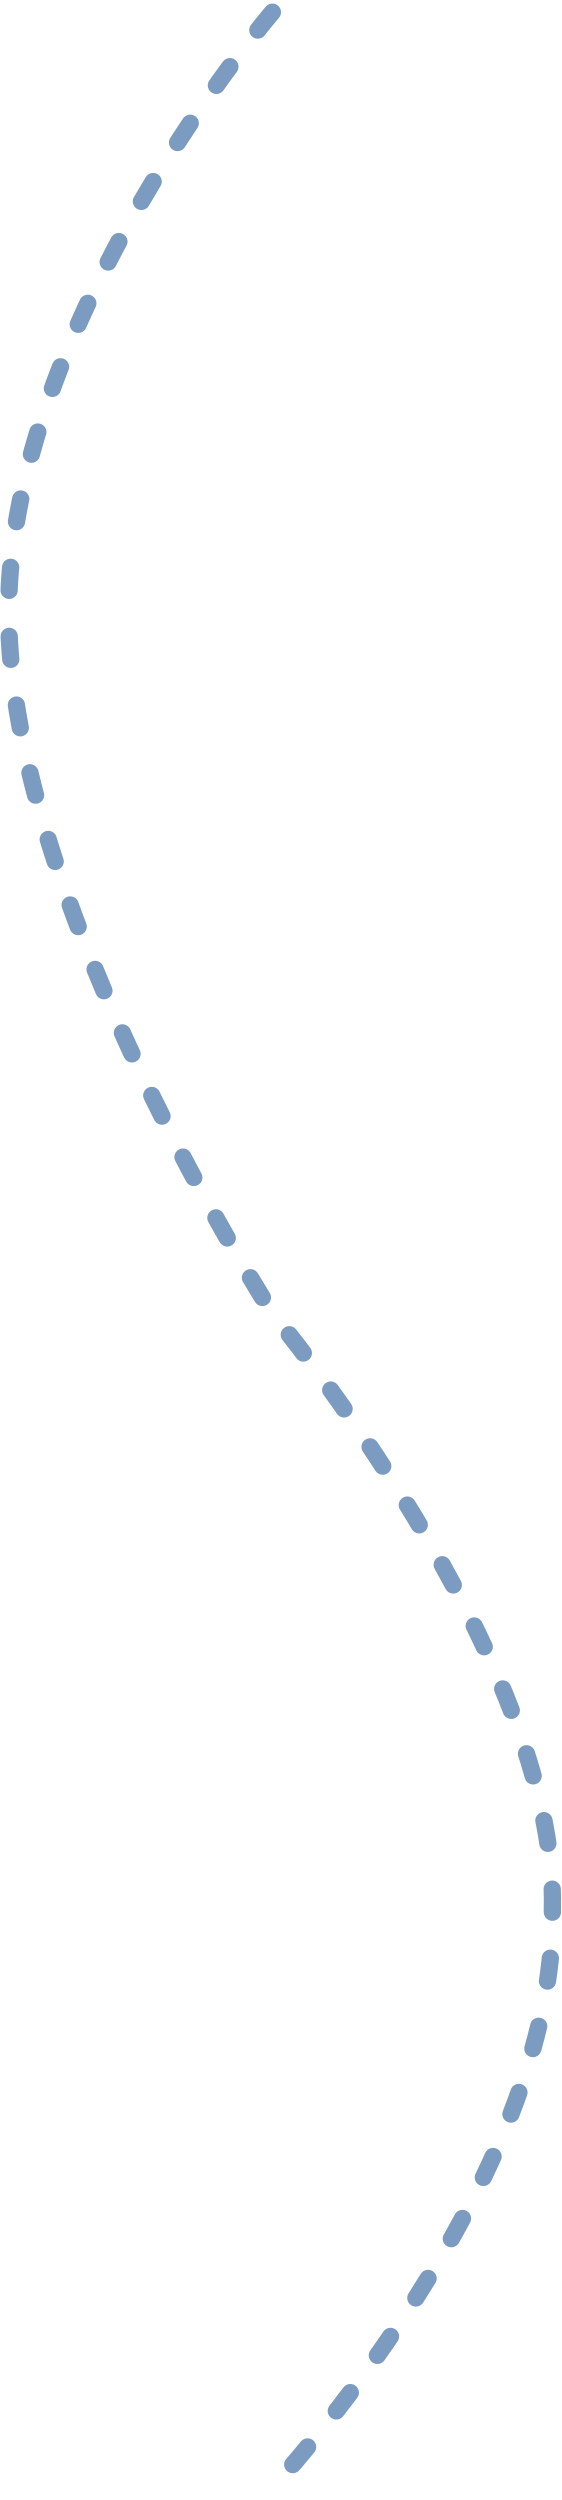
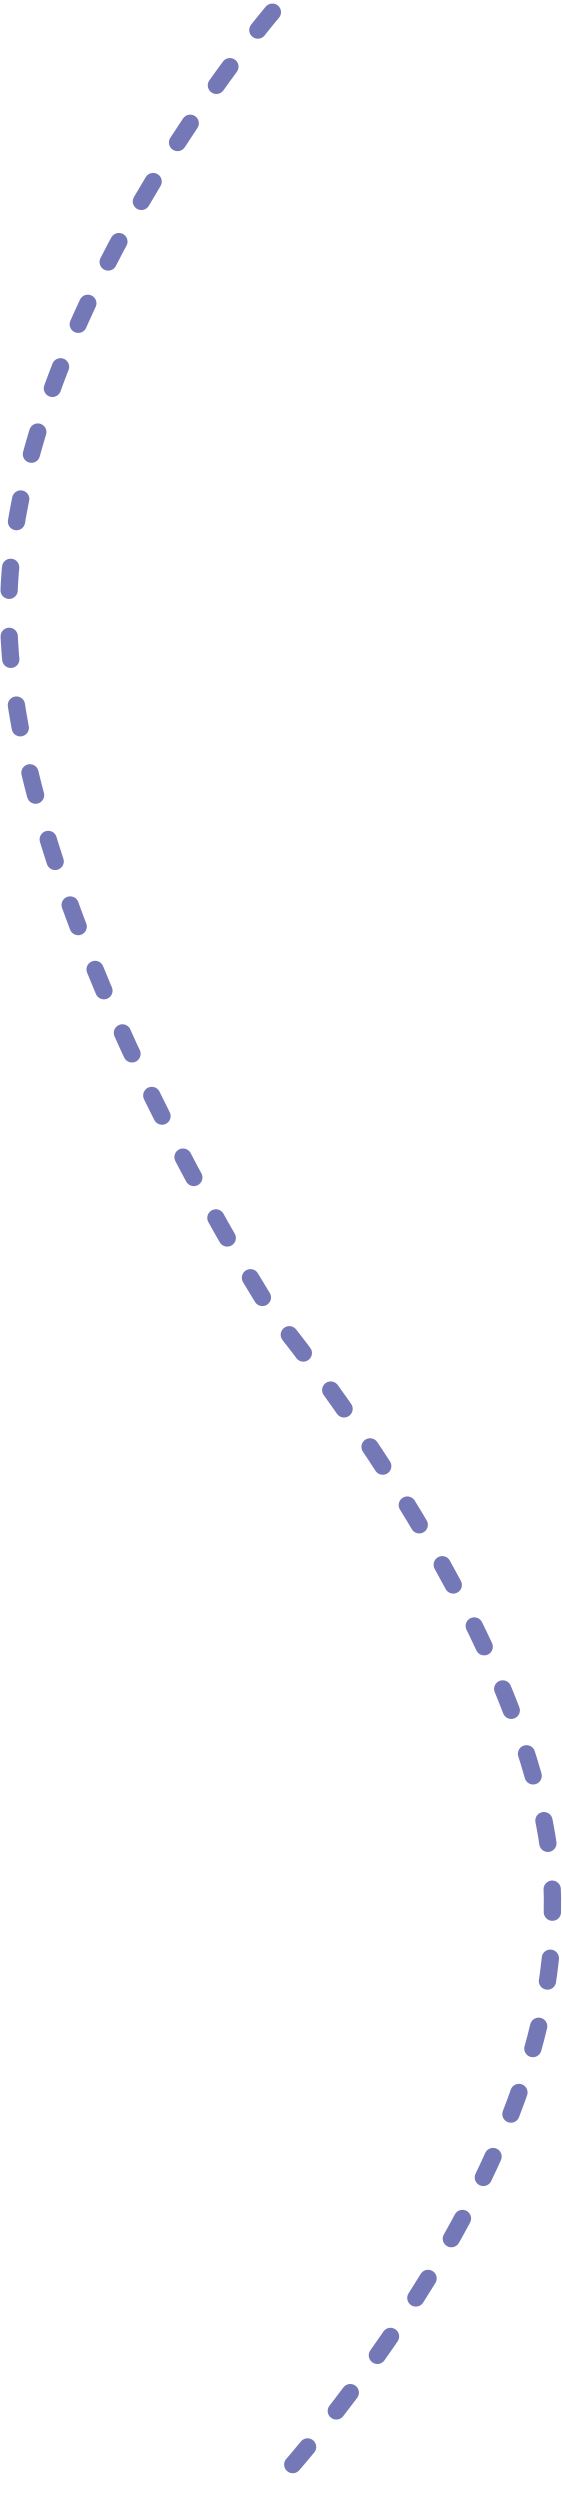
<svg xmlns="http://www.w3.org/2000/svg" width="48.714" height="217.042" viewBox="0 0 48.714 217.042">
  <g id="how-it-works_line_mobile" data-name="how-it-works/line/mobile" transform="translate(-12.353 9.639)" opacity="0.6">
-     <path id="Path-7" d="M36-8.581s-22.9,26.8-22.9,52.089S36,104.392,36,104.392s24.835,29.885,24.308,51.739C60.776,179.675,36,206.344,36,206.344" fill="none" stroke="#235896" stroke-linecap="round" stroke-linejoin="round" stroke-width="1.5" stroke-dasharray="2 4" fill-rule="evenodd" />
+     <path id="Path-7" d="M36-8.581s-22.9,26.8-22.9,52.089S36,104.392,36,104.392s24.835,29.885,24.308,51.739C60.776,179.675,36,206.344,36,206.344" fill="none" stroke="#181E85" stroke-linecap="round" stroke-linejoin="round" stroke-width="1.5" stroke-dasharray="2 4" fill-rule="evenodd" />
  </g>
</svg>
